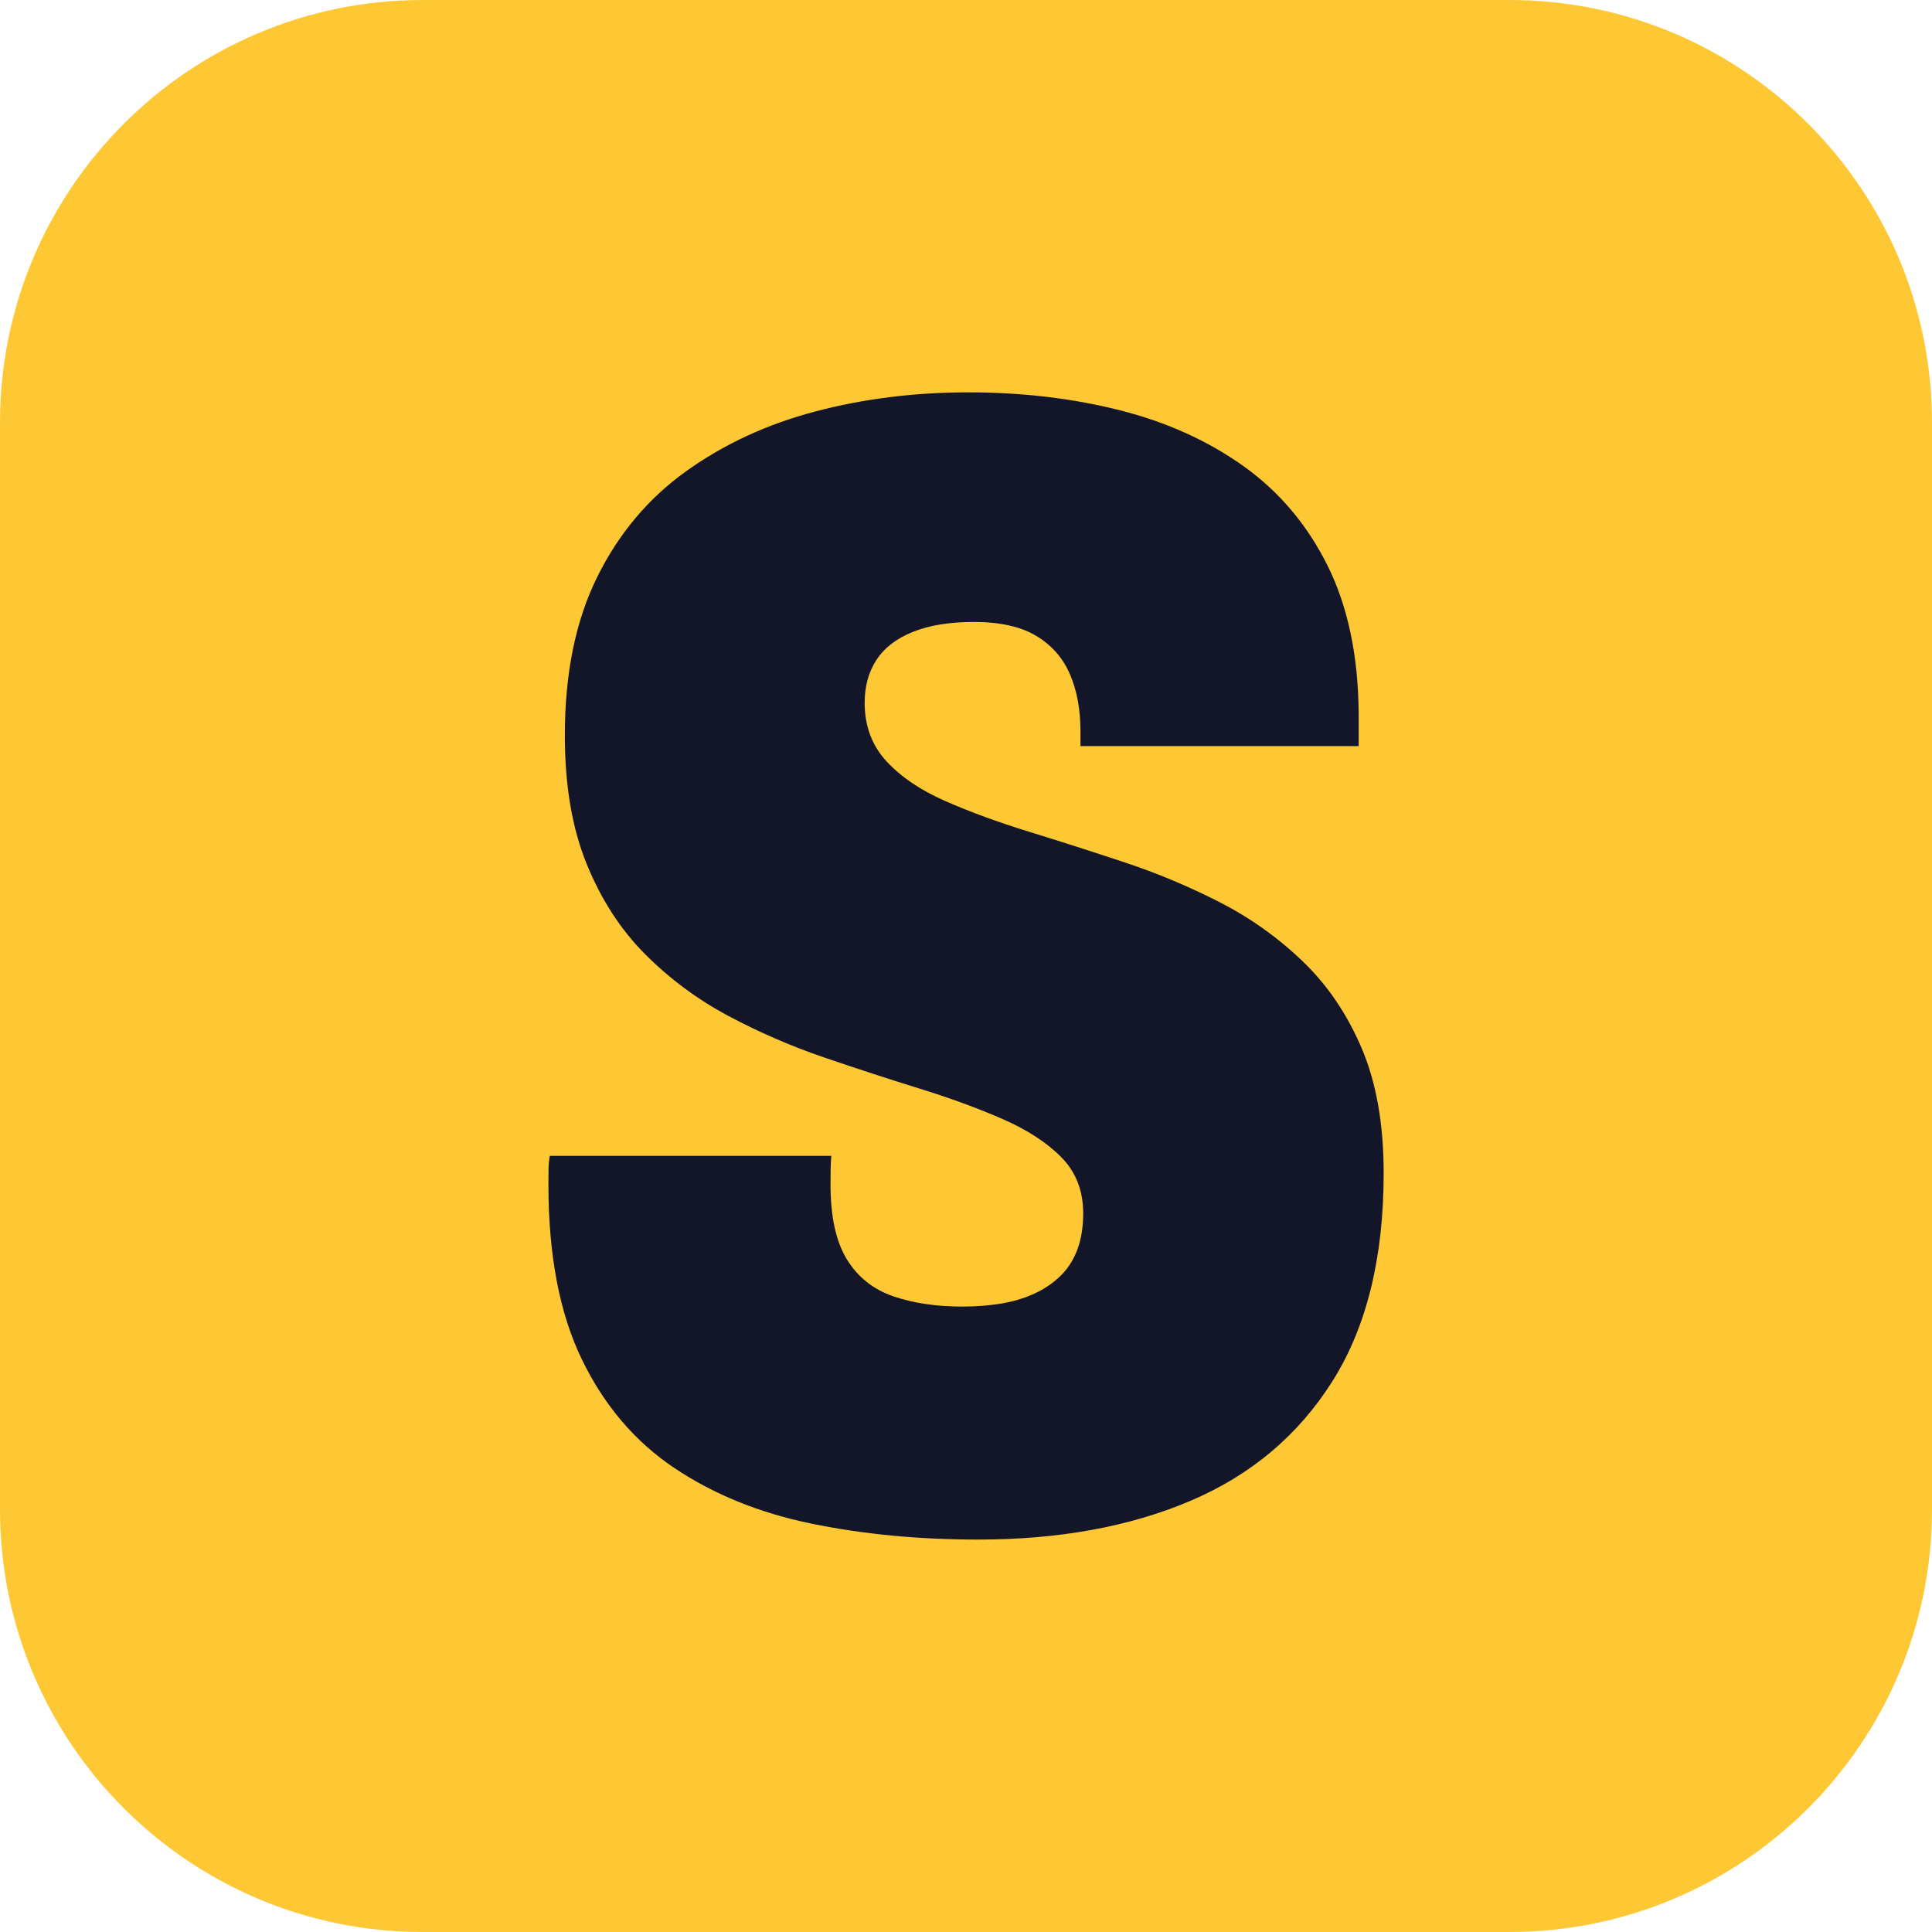
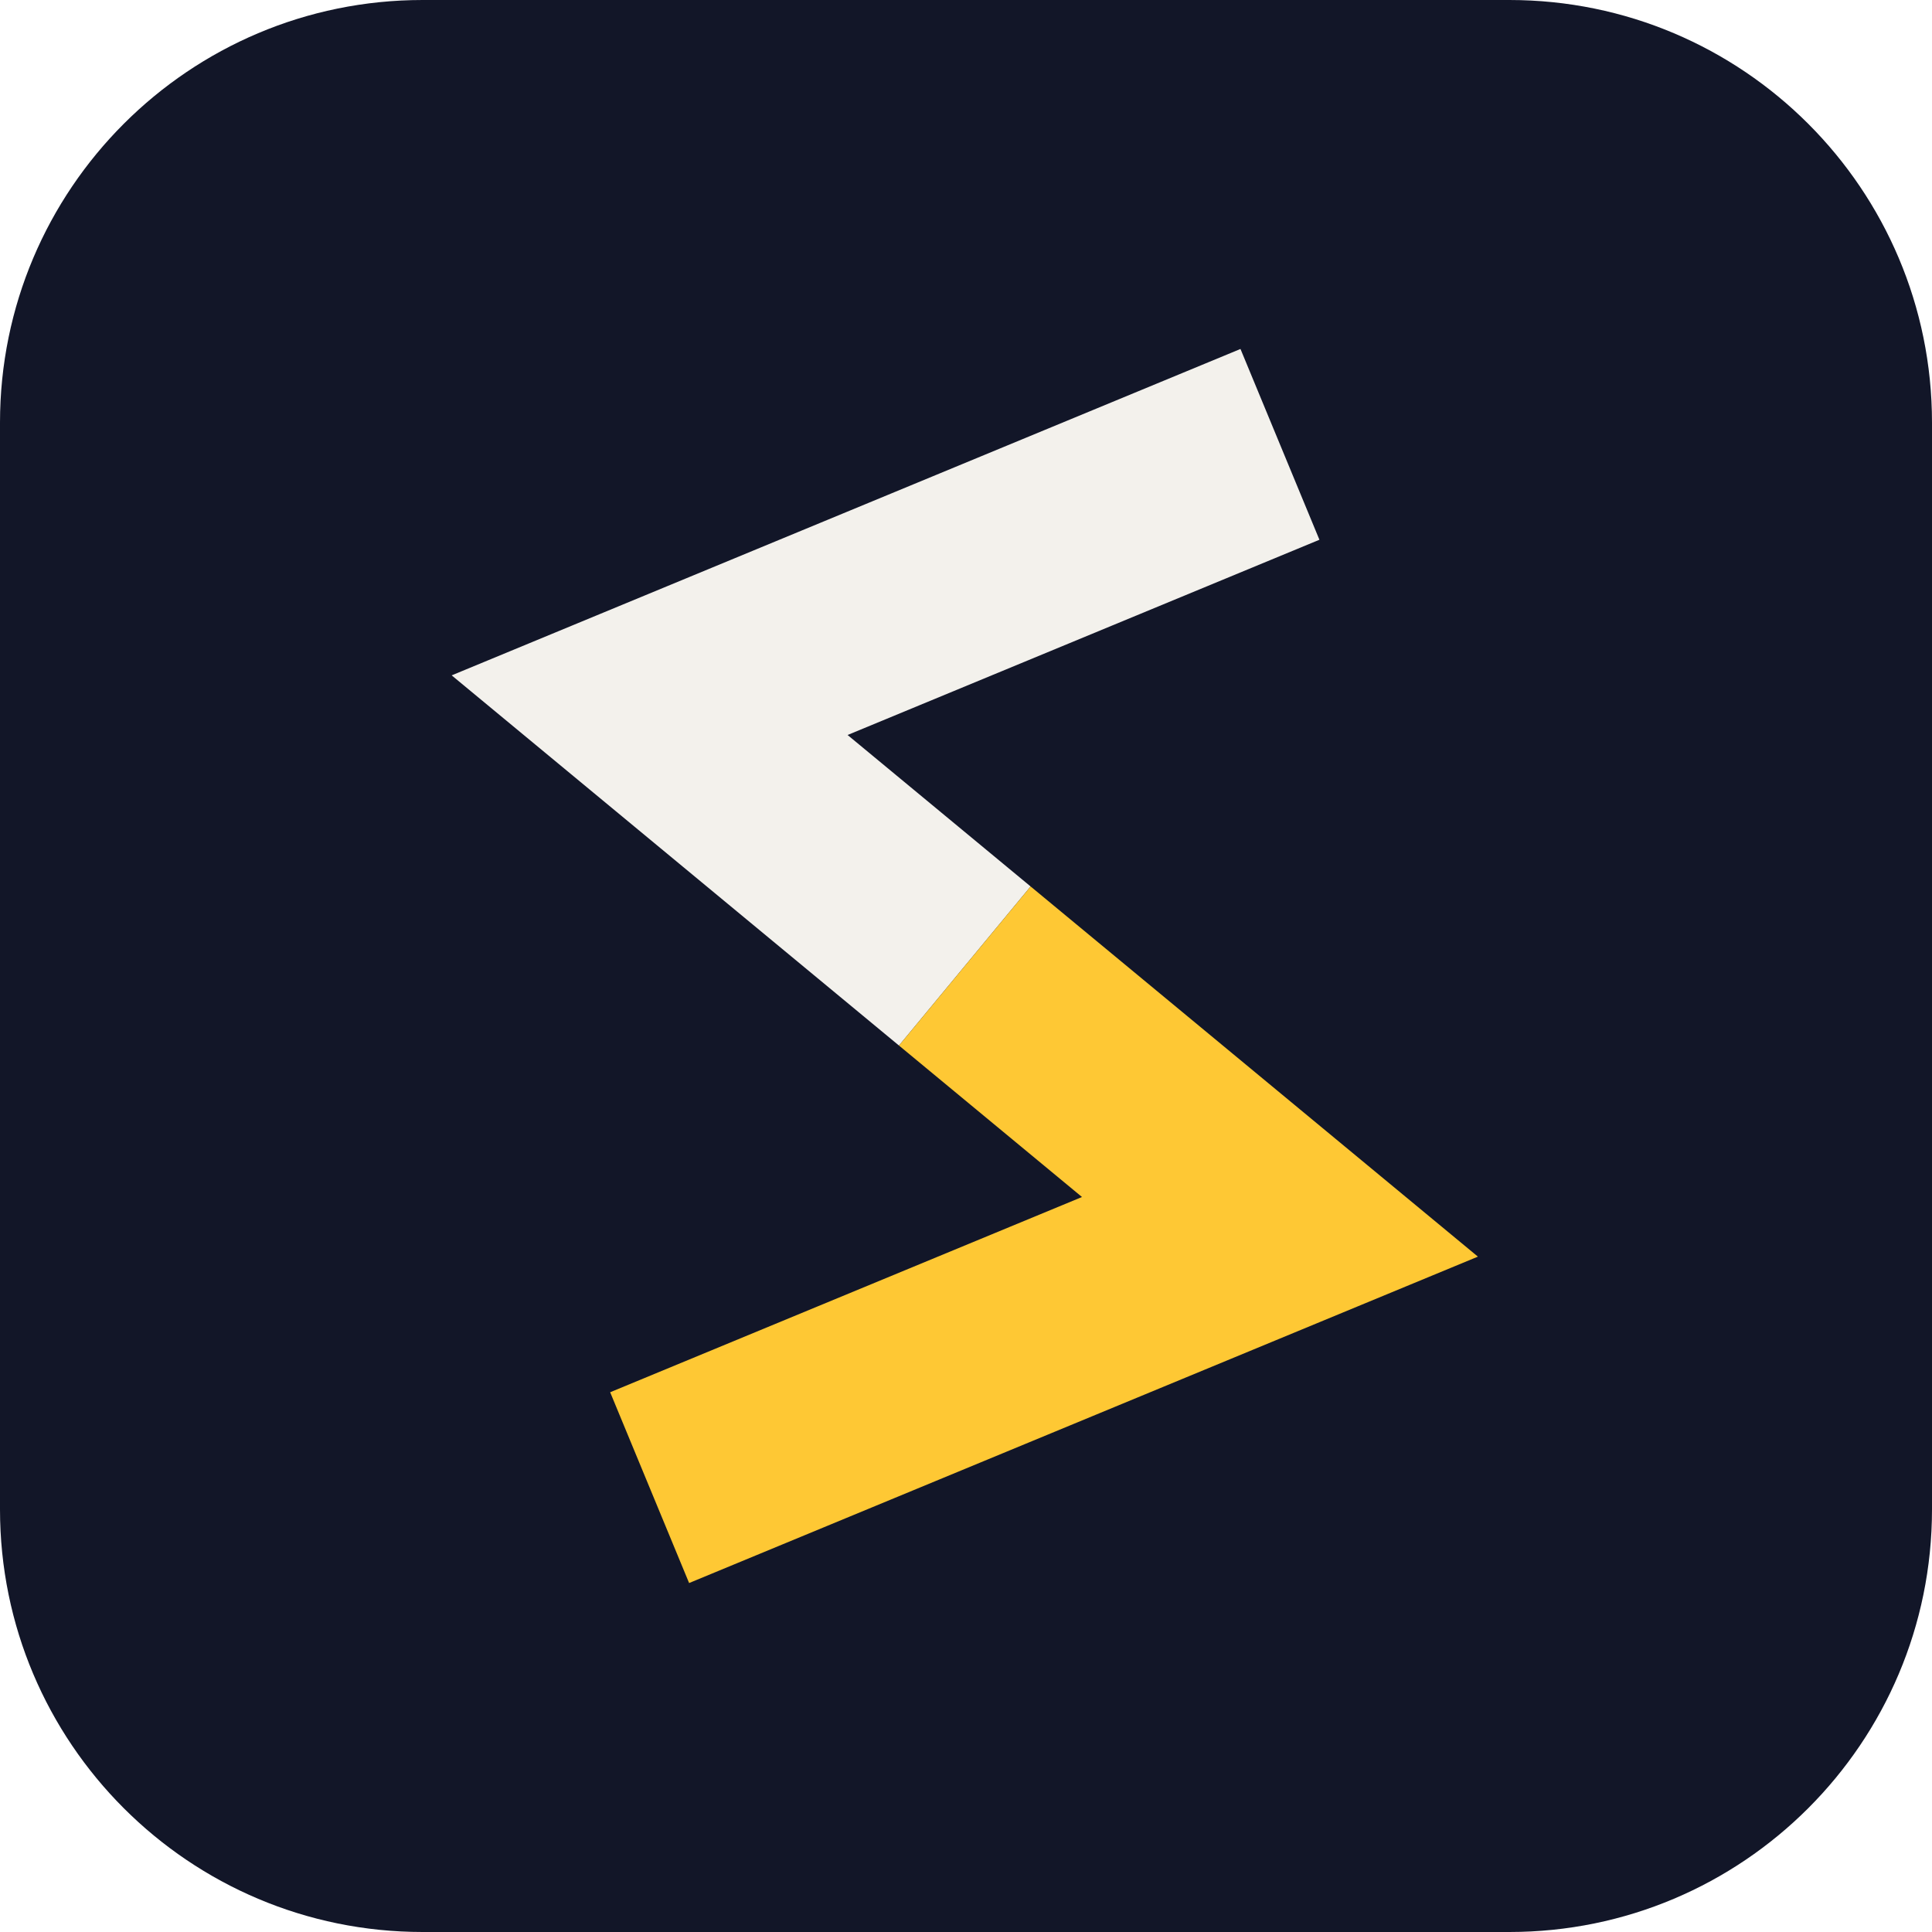
<svg xmlns="http://www.w3.org/2000/svg" viewBox="0 0 64 64">
-   <rect width="64" height="64" rx="14" fill="#FEC834" />
-   <path transform="translate(16.36 50.36) scale(0.05337 -0.05337)" fill="#121628" d="M300.633 -12Q245.191 -12 196.981 -2.073Q148.771 7.854 112.138 32.349Q75.505 56.845 54.684 99.673Q33.863 142.502 33.863 208.347Q33.863 211.14 33.917 216.715Q33.971 222.291 34.743 226.182H209.439Q209.074 221.872 209.019 217.164Q208.965 212.455 208.965 208.294Q208.965 178.393 219.13 161.899Q229.294 145.406 247.86 139.014Q266.427 132.623 290.849 132.623Q303.569 132.623 314.794 134.471Q326.019 136.319 335.415 140.63Q344.811 144.941 351.744 151.722Q358.676 158.504 362.231 168.189Q365.785 177.873 365.785 190.426Q365.785 211.589 352.241 225.287Q338.697 238.986 315.813 249Q292.93 259.013 264.314 267.888Q235.698 276.762 204.919 287.274Q174.141 297.786 145.525 313.043Q116.909 328.3 94.025 351.194Q71.141 374.089 57.597 407.35Q44.053 440.612 44.053 487.13Q44.053 544.871 64.116 585.418Q84.178 625.966 119.444 651.192Q154.709 676.418 199.661 688.244Q244.612 700.07 294.389 700.07Q344.579 700.07 388.394 688.994Q432.208 677.918 465.412 654.185Q498.616 630.452 517.518 592.422Q536.42 554.391 536.785 500.482V480.496H364.089V489.836Q364.089 510.061 357.516 525.206Q350.944 540.352 336.576 548.955Q322.209 557.559 297.852 557.559Q275.554 557.559 260.241 551.454Q244.927 545.35 237.54 534.112Q230.152 522.875 230.152 507.415Q230.152 485.752 243.697 471.092Q257.241 456.432 280.328 446.323Q303.414 436.215 332.03 427.394Q360.646 418.574 391.222 408.434Q421.797 398.293 450.413 383.659Q479.029 369.025 502.116 346.848Q525.203 324.671 538.747 292.724Q552.291 260.776 552.291 215.504Q552.291 136.752 520.556 86.4Q488.821 36.049 432.321 12.024Q375.821 -12 300.633 -12Z" />
+   <rect width="64" height="64" rx="14" fill="#121628" />
+   <g transform="translate(13.6 10.4) scale(.36)" fill="none" stroke-width="19">
+     <path d="M80 12 22 36 51 60" stroke="#f3f1ec" />
+     <path d="M51 60 80 84 22 108" stroke="#fec834" />
+   </g>
</svg>
